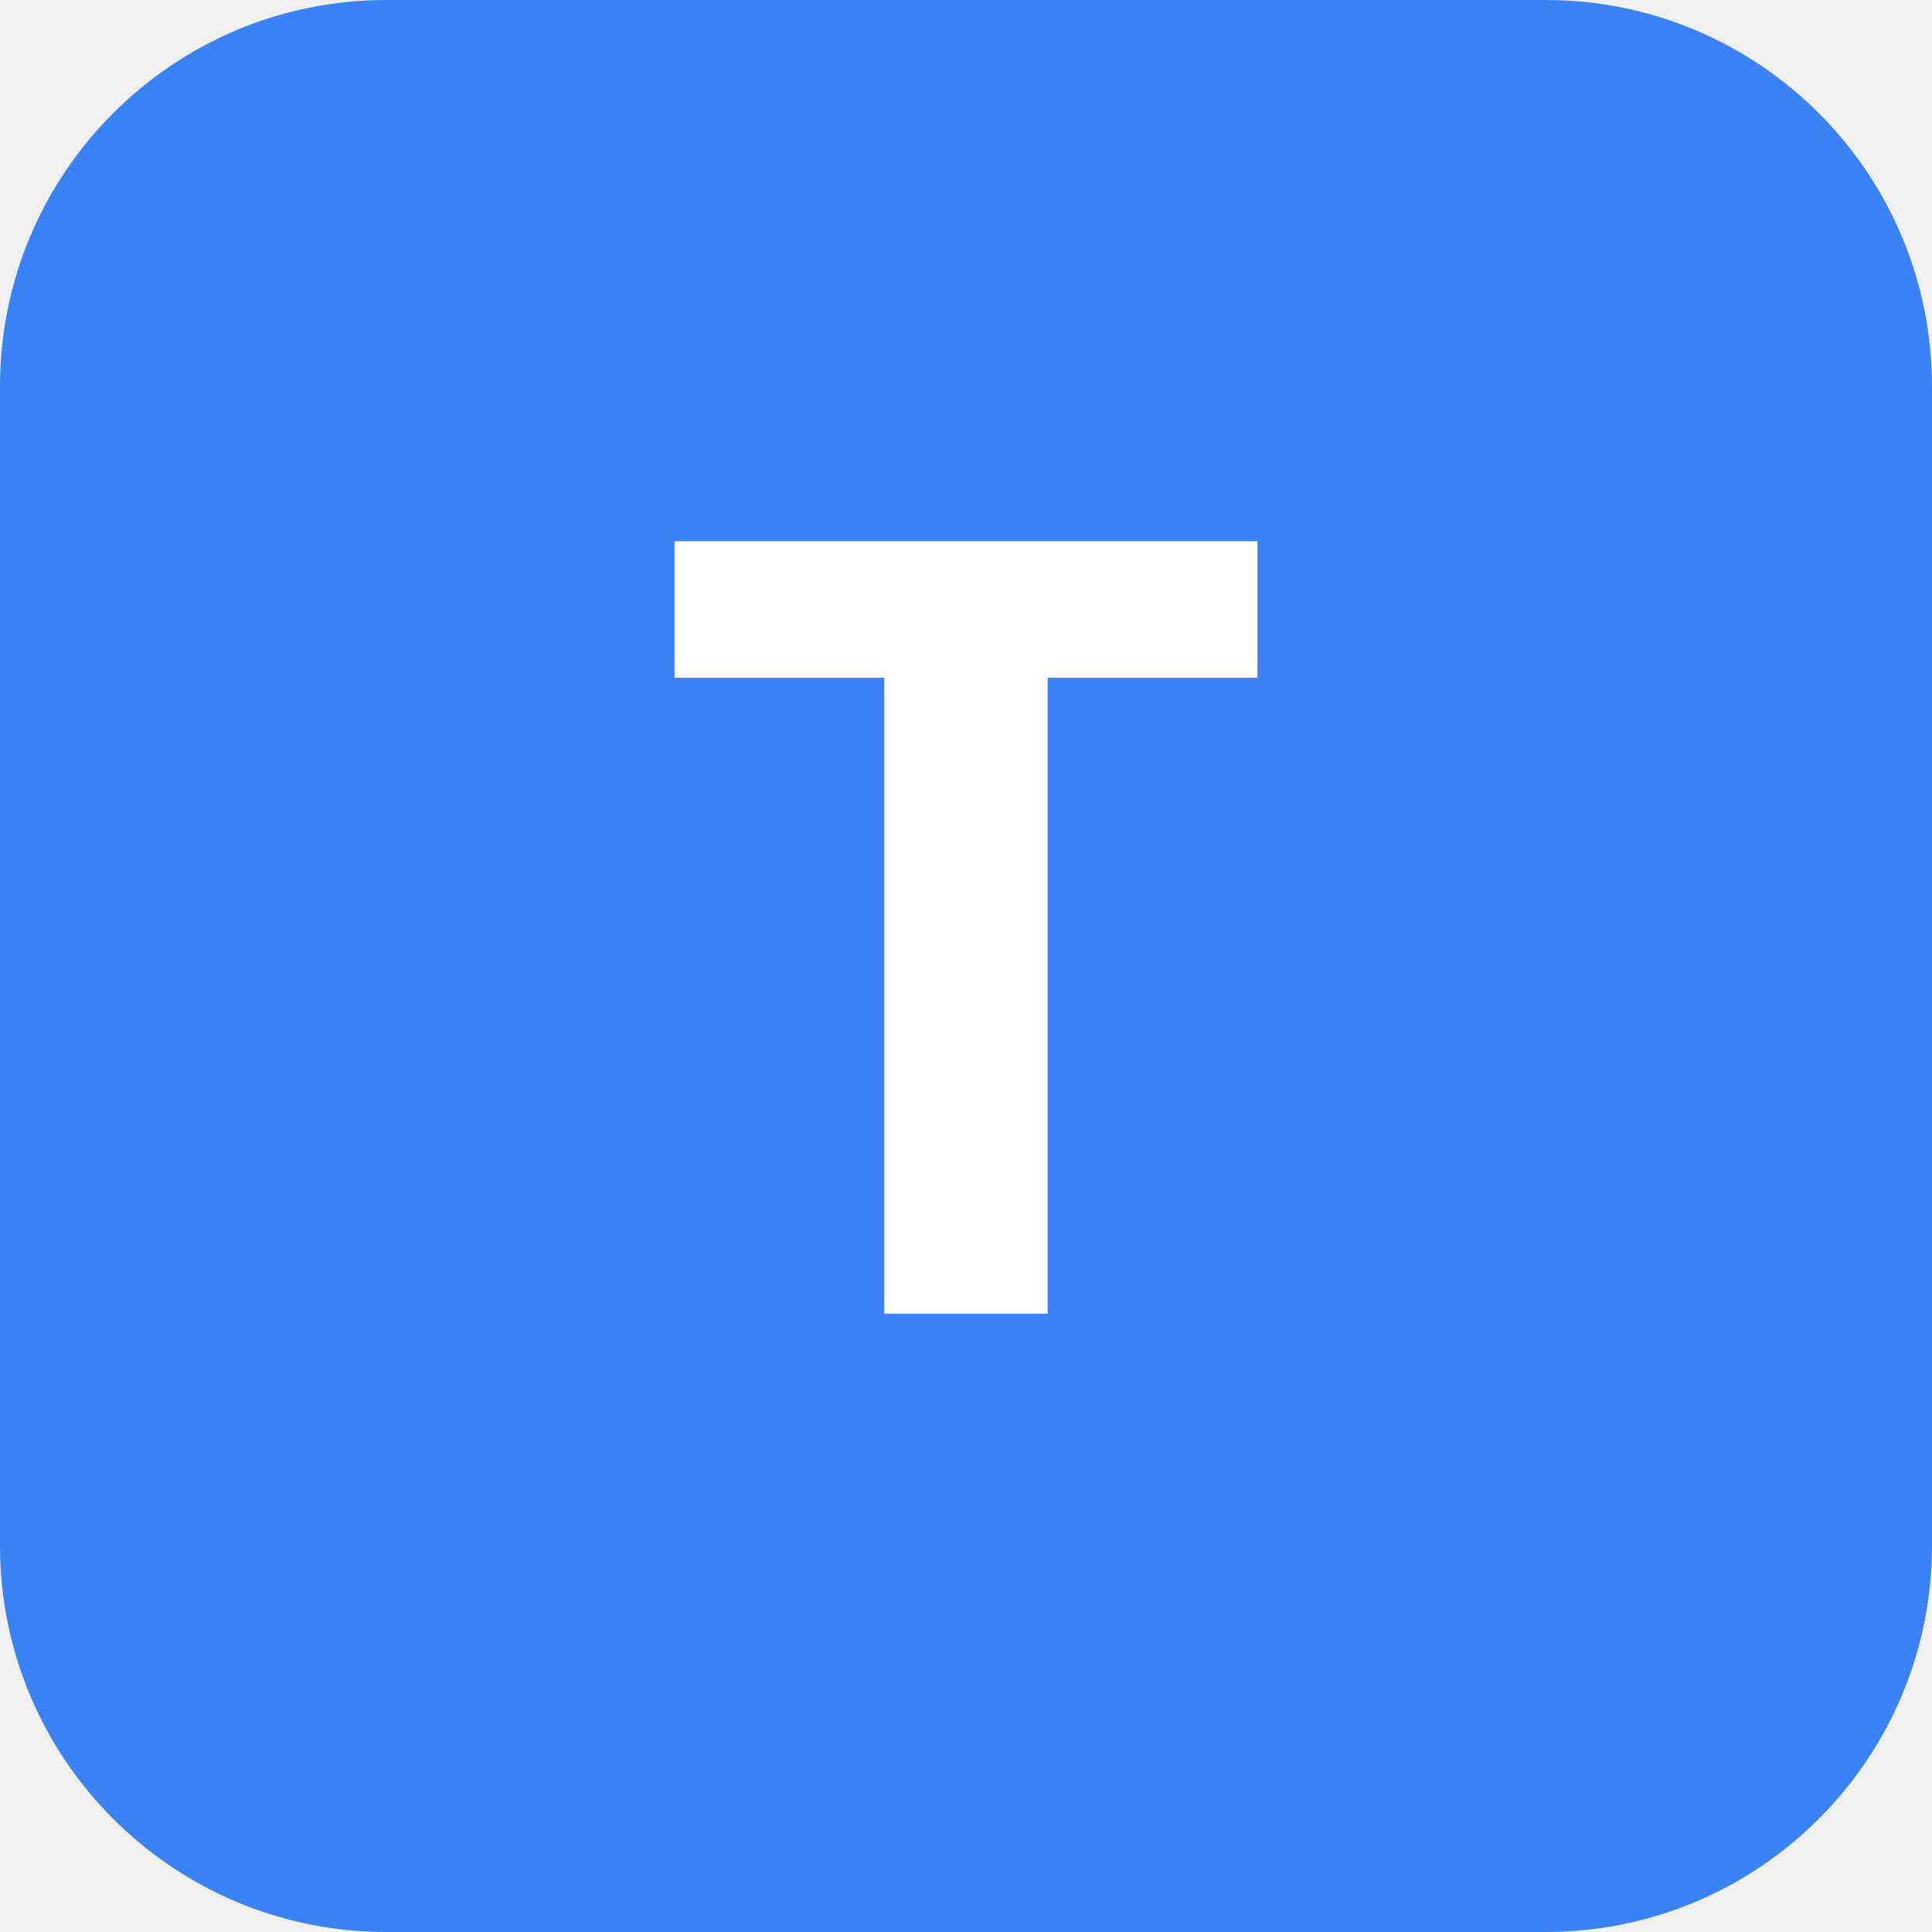
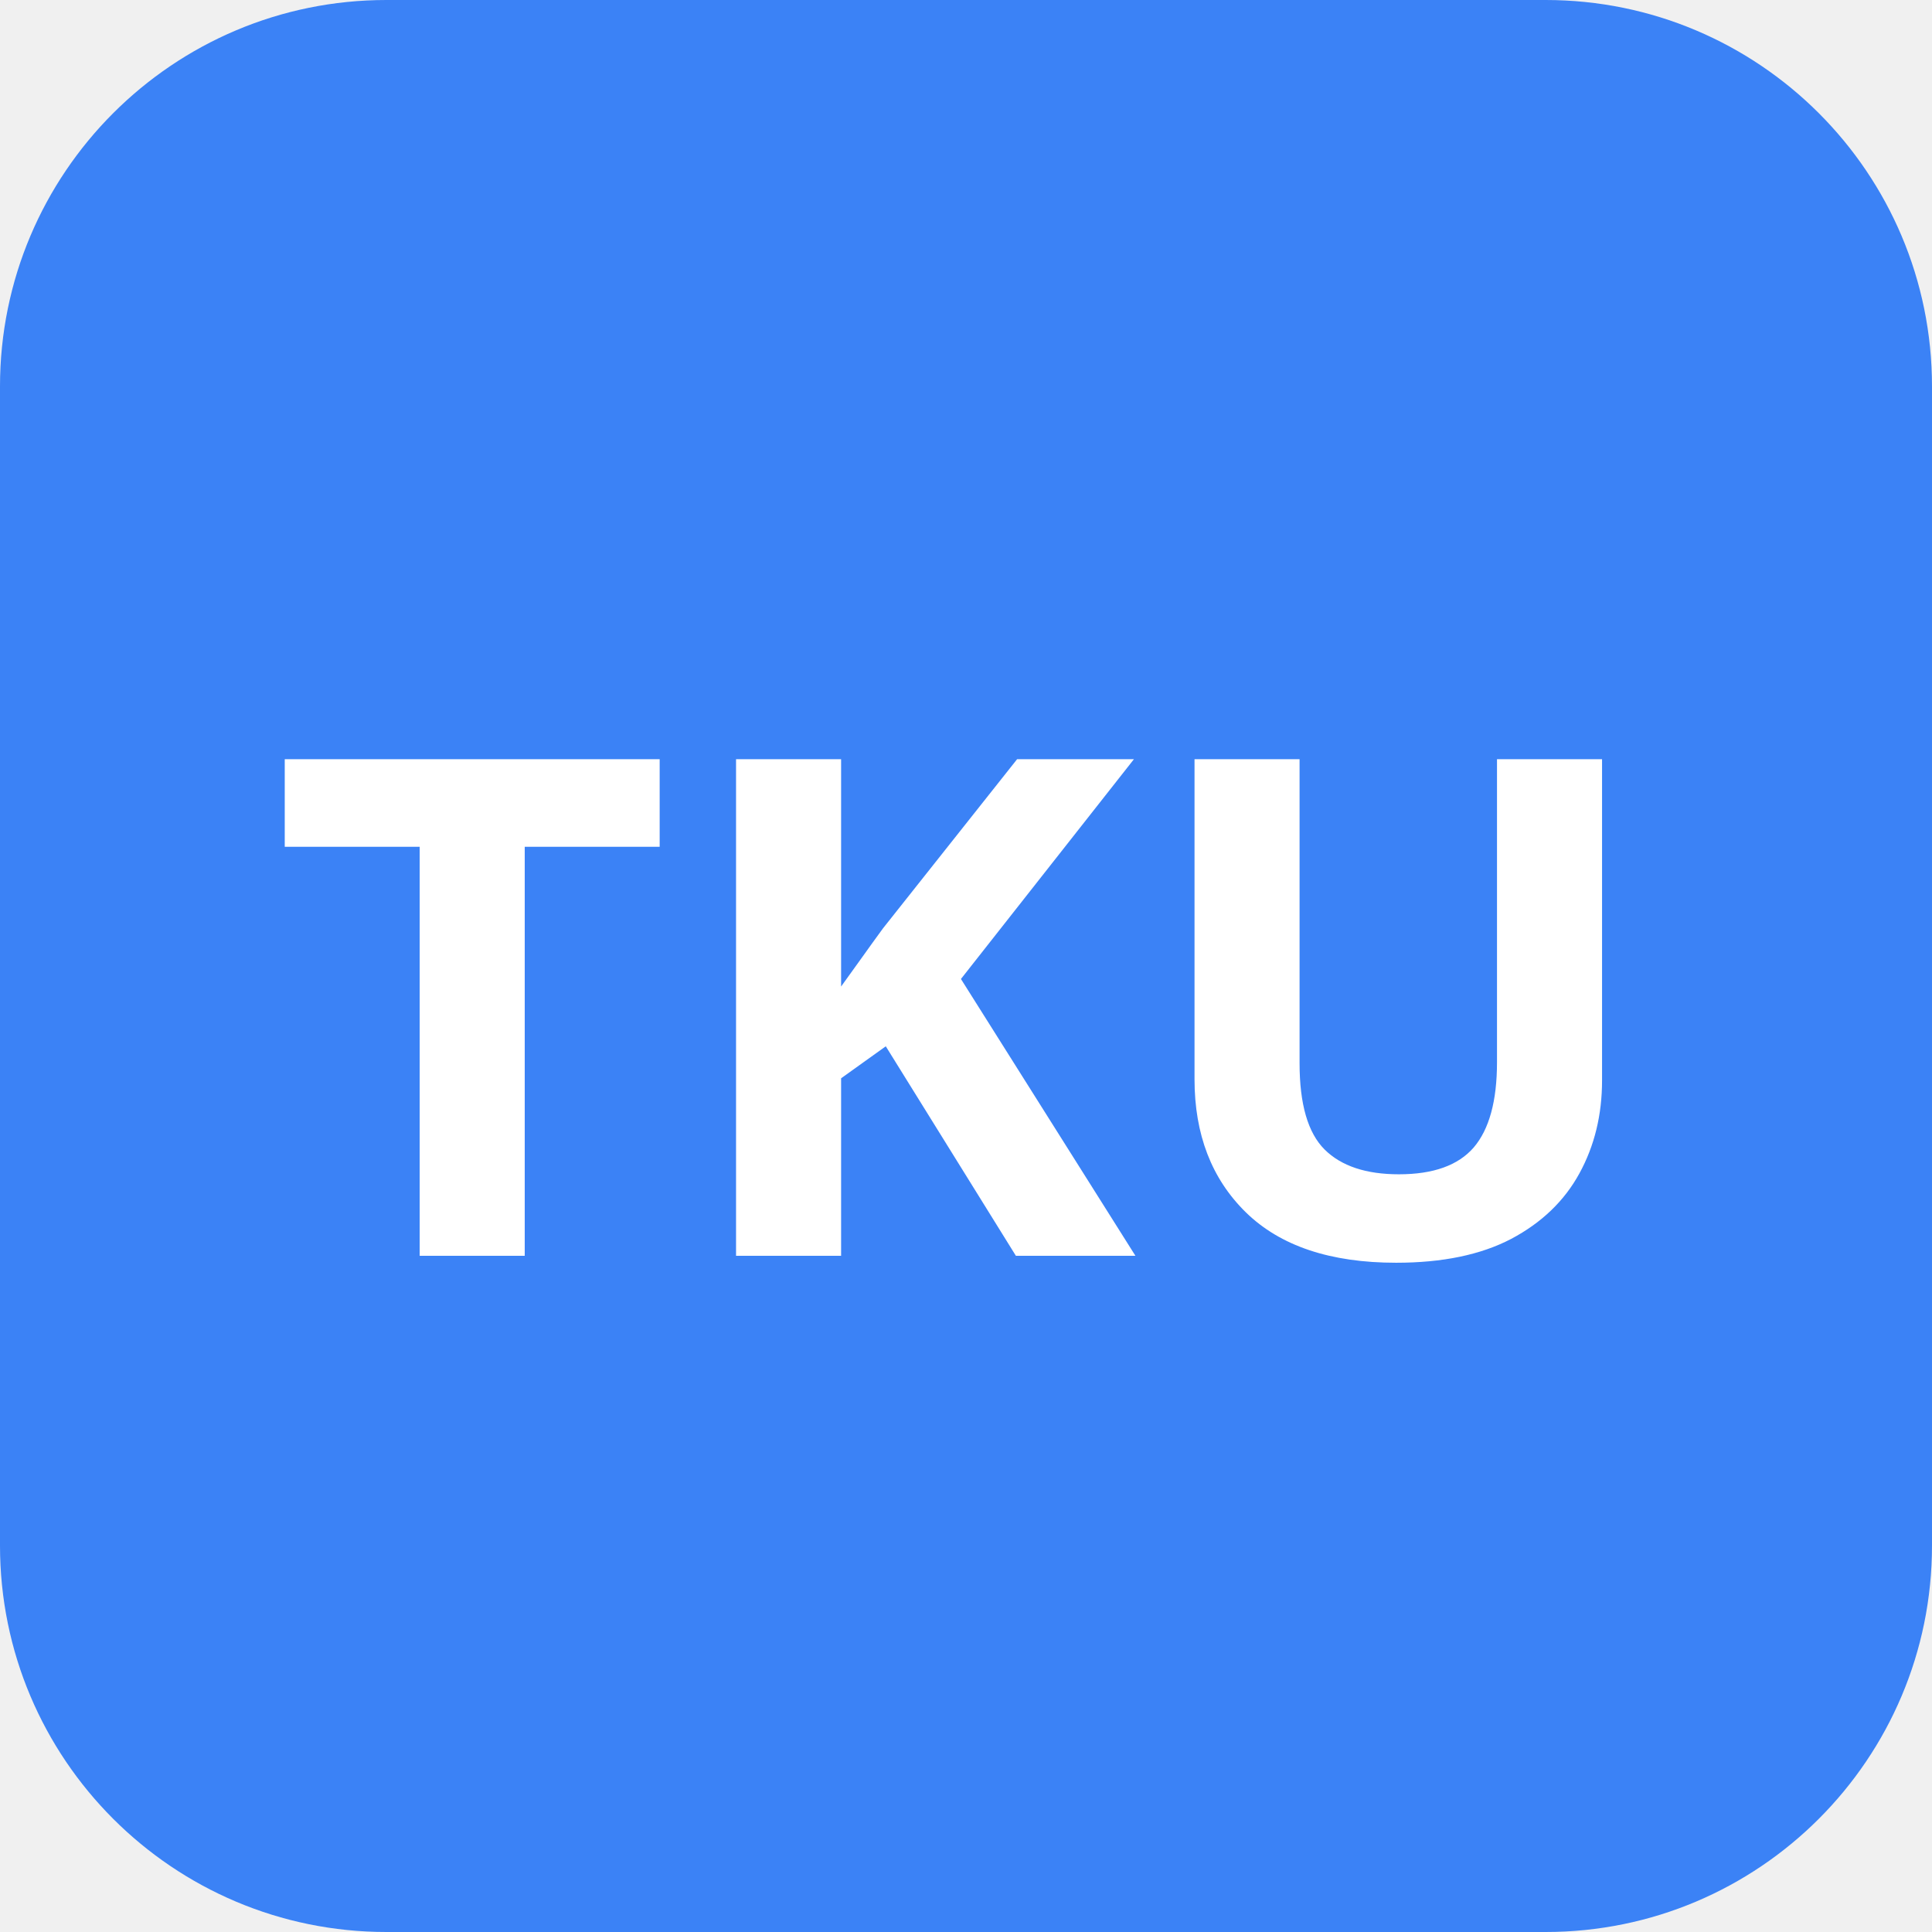
<svg xmlns="http://www.w3.org/2000/svg" viewBox="0 0 100 100">
  <rect width="100" height="100" rx="20" fill="#3b82f6" />
-   <text x="50" y="68" font-size="56" font-family="system-ui, sans-serif" text-anchor="middle" fill="white" font-weight="bold">T
-     </text>
+   <text x="50" y="65" font-size="36" font-family="system-ui, sans-serif" text-anchor="middle" fill="white" font-weight="bold">TKU
+   </text>
</svg>
